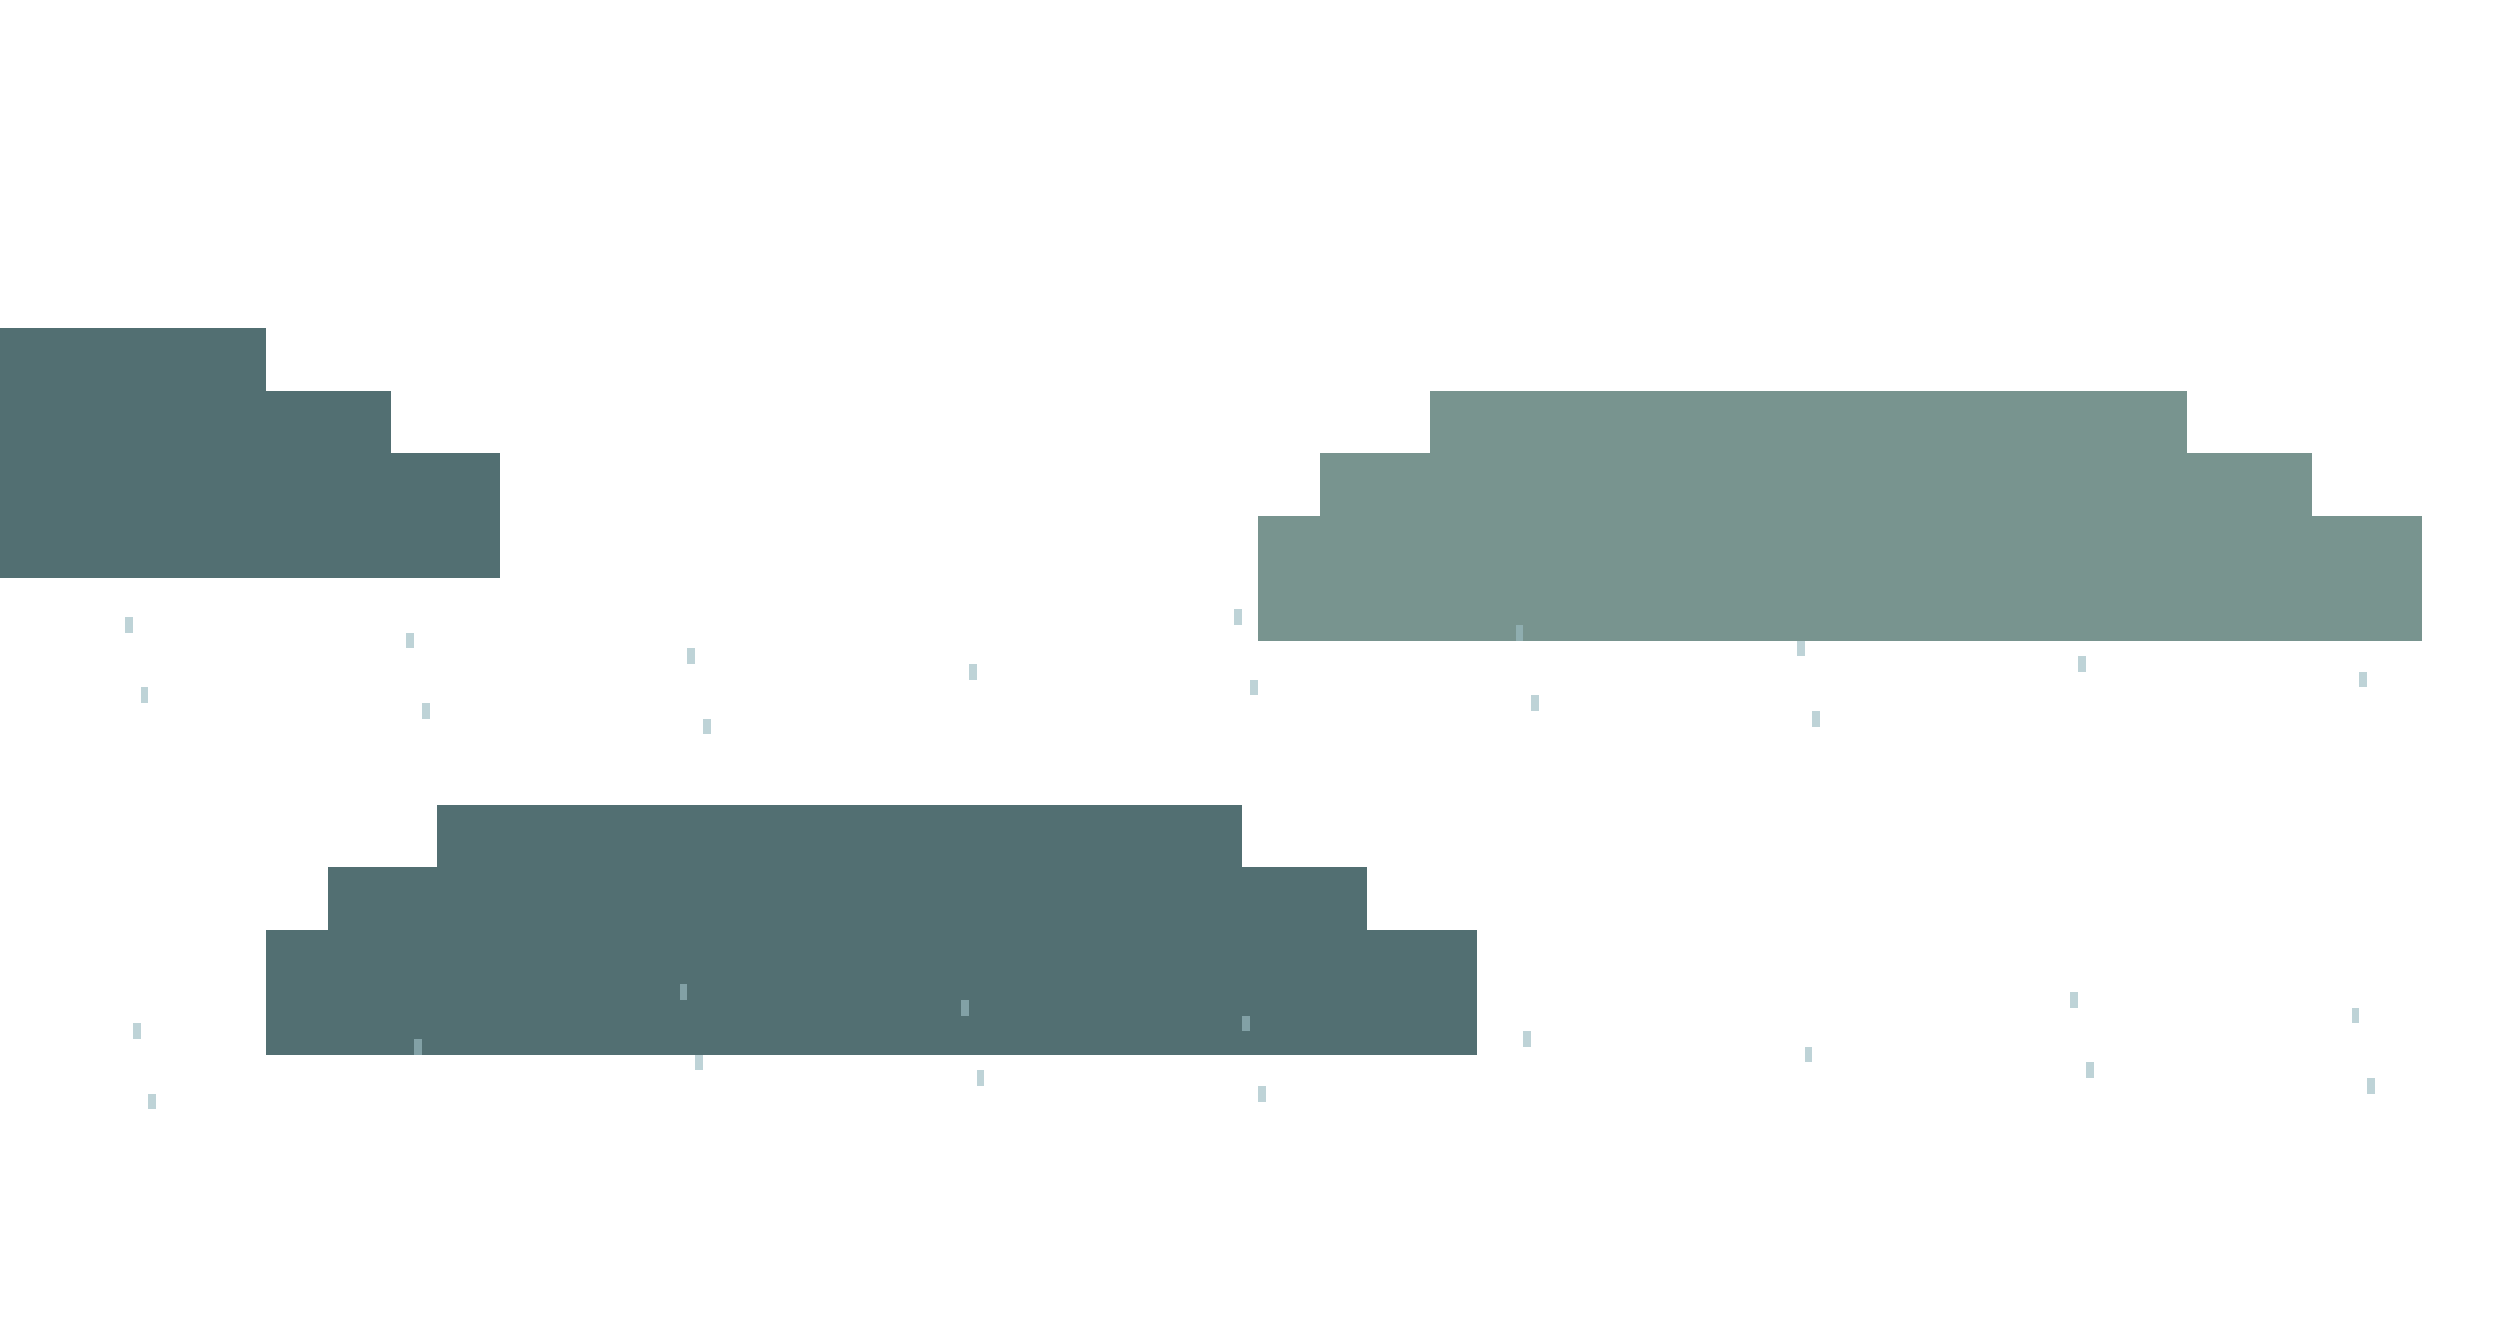
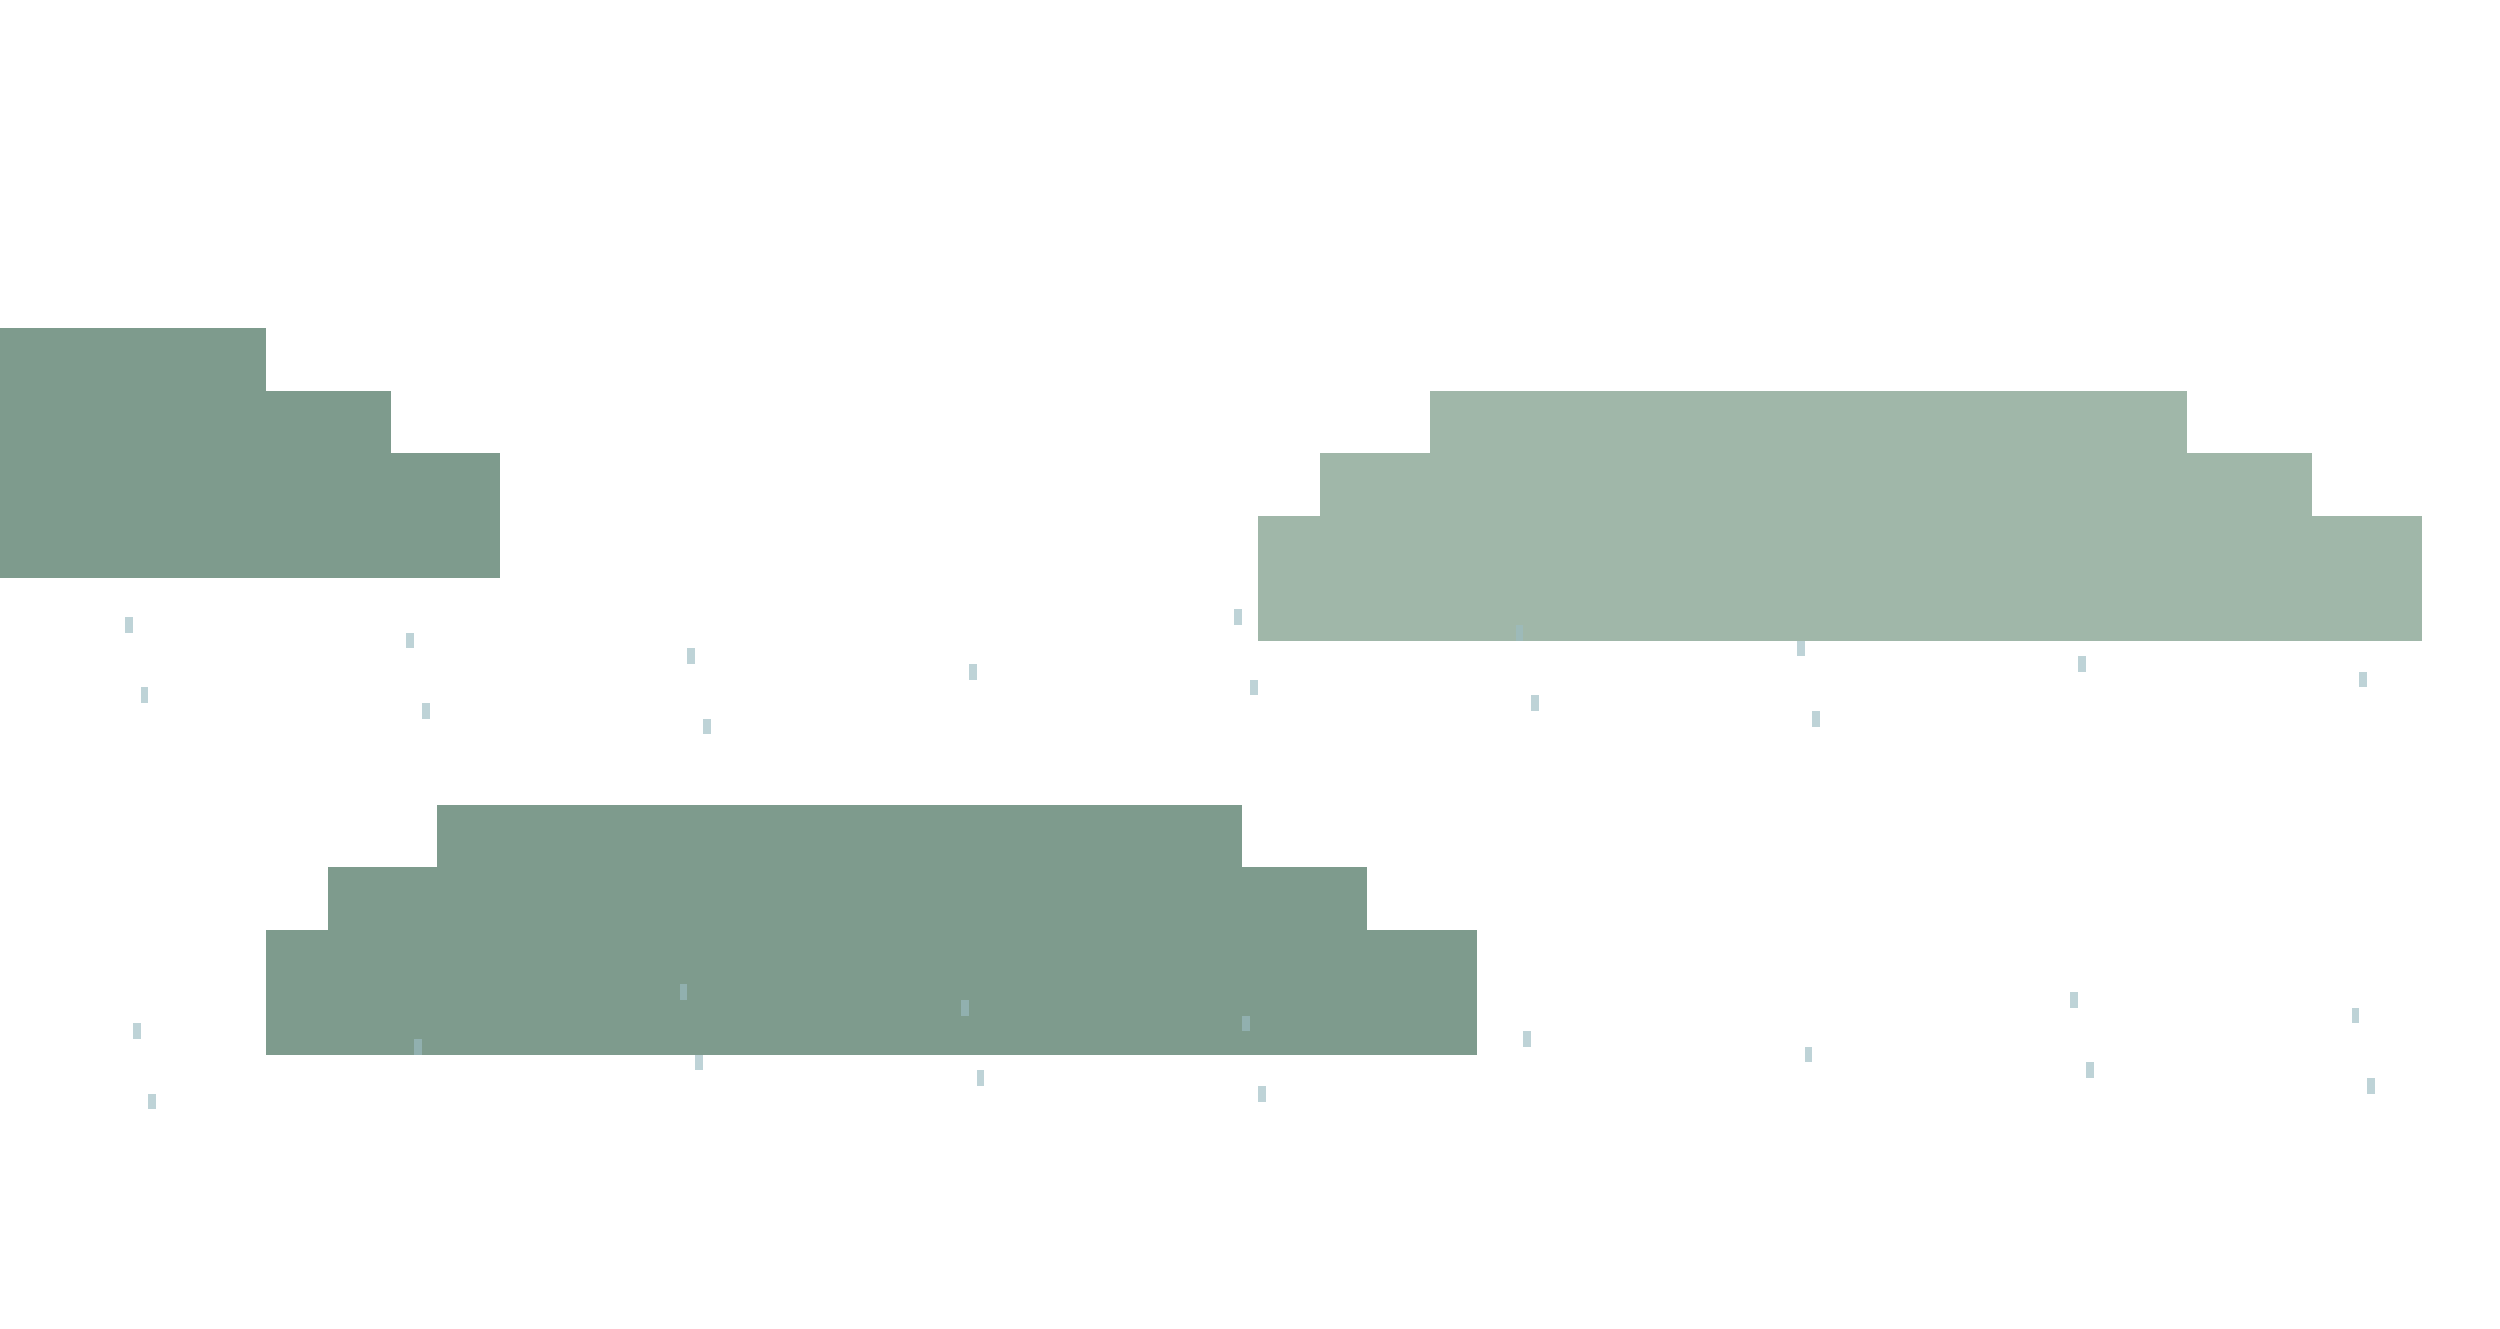
<svg xmlns="http://www.w3.org/2000/svg" viewBox="0 0 320 170" preserveAspectRatio="xMidYMid slice" shape-rendering="crispEdges" data-weather-code="55" data-period="day">
  <g data-layer="clouds">
-     <path d="M169 58h14v-8h97v8h16v8h14v16H161V66h8z" fill="#78948f" />
-     <path d="M42 111h14v-8h103v8h16v8h14v16H34V119h8z" fill="#526f72" />
-     <path d="M-55 50h14v-8h75v8h16v8h14v16H-63V58h8z" fill="#526f72" />
+     <path d="M169 58h14v-8h97v8h16v8h14v16H161V66h8z" fill="#a0b7a9" />
+     <path d="M42 111h14v-8h103v8h16v8h14v16H34V119h8z" fill="#7e9b8d" />
+     <path d="M-55 50h14v-8h75v8h16v8h14v16H-63V58h8z" fill="#7e9b8d" />
  </g>
  <g data-layer="rain">
    <rect x="19" y="140" width="1" height="2" fill="#9bbcc2" opacity="0.65" />
    <rect x="90" y="92" width="1" height="2" fill="#9bbcc2" opacity="0.65" />
    <rect x="161" y="139" width="1" height="2" fill="#9bbcc2" opacity="0.65" />
    <rect x="232" y="91" width="1" height="2" fill="#9bbcc2" opacity="0.65" />
    <rect x="303" y="138" width="1" height="2" fill="#9bbcc2" opacity="0.65" />
    <rect x="54" y="90" width="1" height="2" fill="#9bbcc2" opacity="0.65" />
    <rect x="125" y="137" width="1" height="2" fill="#9bbcc2" opacity="0.65" />
    <rect x="196" y="89" width="1" height="2" fill="#9bbcc2" opacity="0.65" />
    <rect x="267" y="136" width="1" height="2" fill="#9bbcc2" opacity="0.65" />
    <rect x="18" y="88" width="1" height="2" fill="#9bbcc2" opacity="0.65" />
    <rect x="89" y="135" width="1" height="2" fill="#9bbcc2" opacity="0.65" />
    <rect x="160" y="87" width="1" height="2" fill="#9bbcc2" opacity="0.65" />
    <rect x="231" y="134" width="1" height="2" fill="#9bbcc2" opacity="0.65" />
    <rect x="302" y="86" width="1" height="2" fill="#9bbcc2" opacity="0.65" />
    <rect x="53" y="133" width="1" height="2" fill="#9bbcc2" opacity="0.65" />
    <rect x="124" y="85" width="1" height="2" fill="#9bbcc2" opacity="0.65" />
    <rect x="195" y="132" width="1" height="2" fill="#9bbcc2" opacity="0.65" />
    <rect x="266" y="84" width="1" height="2" fill="#9bbcc2" opacity="0.65" />
    <rect x="17" y="131" width="1" height="2" fill="#9bbcc2" opacity="0.65" />
    <rect x="88" y="83" width="1" height="2" fill="#9bbcc2" opacity="0.65" />
    <rect x="159" y="130" width="1" height="2" fill="#9bbcc2" opacity="0.65" />
    <rect x="230" y="82" width="1" height="2" fill="#9bbcc2" opacity="0.65" />
    <rect x="301" y="129" width="1" height="2" fill="#9bbcc2" opacity="0.65" />
    <rect x="52" y="81" width="1" height="2" fill="#9bbcc2" opacity="0.65" />
    <rect x="123" y="128" width="1" height="2" fill="#9bbcc2" opacity="0.65" />
    <rect x="194" y="80" width="1" height="2" fill="#9bbcc2" opacity="0.65" />
    <rect x="265" y="127" width="1" height="2" fill="#9bbcc2" opacity="0.65" />
    <rect x="16" y="79" width="1" height="2" fill="#9bbcc2" opacity="0.65" />
    <rect x="87" y="126" width="1" height="2" fill="#9bbcc2" opacity="0.65" />
    <rect x="158" y="78" width="1" height="2" fill="#9bbcc2" opacity="0.65" />
  </g>
</svg>
